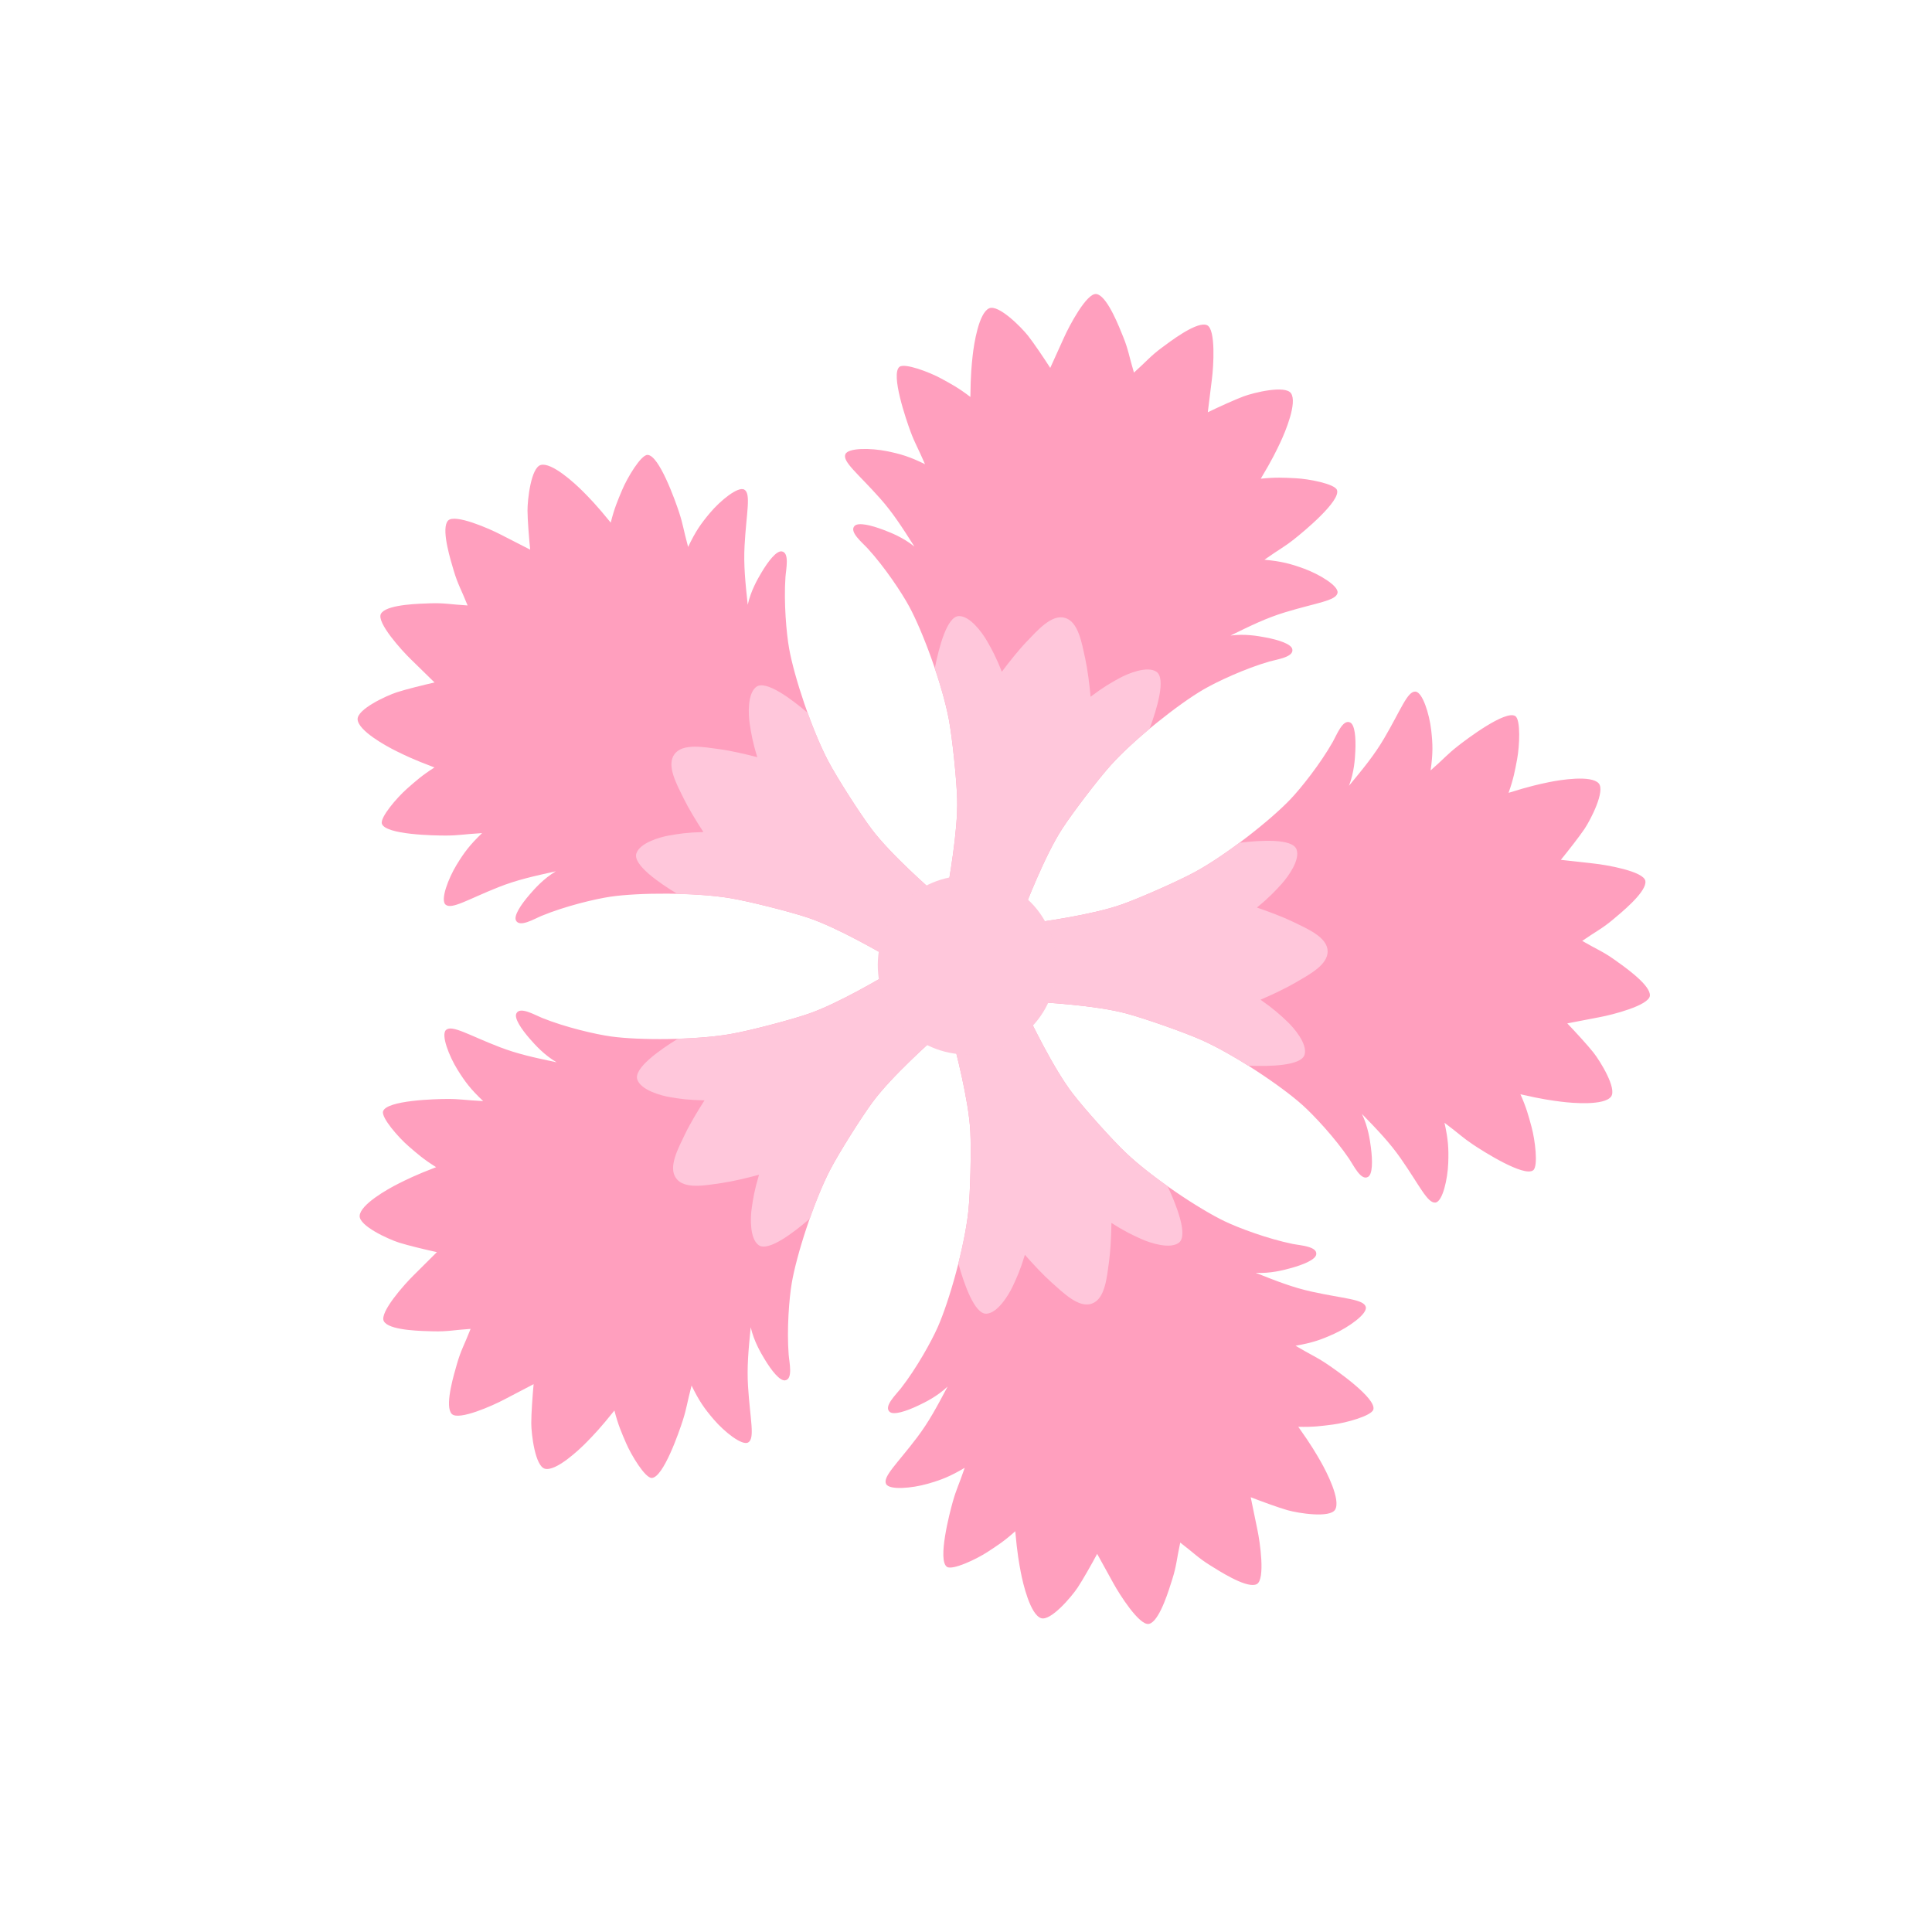
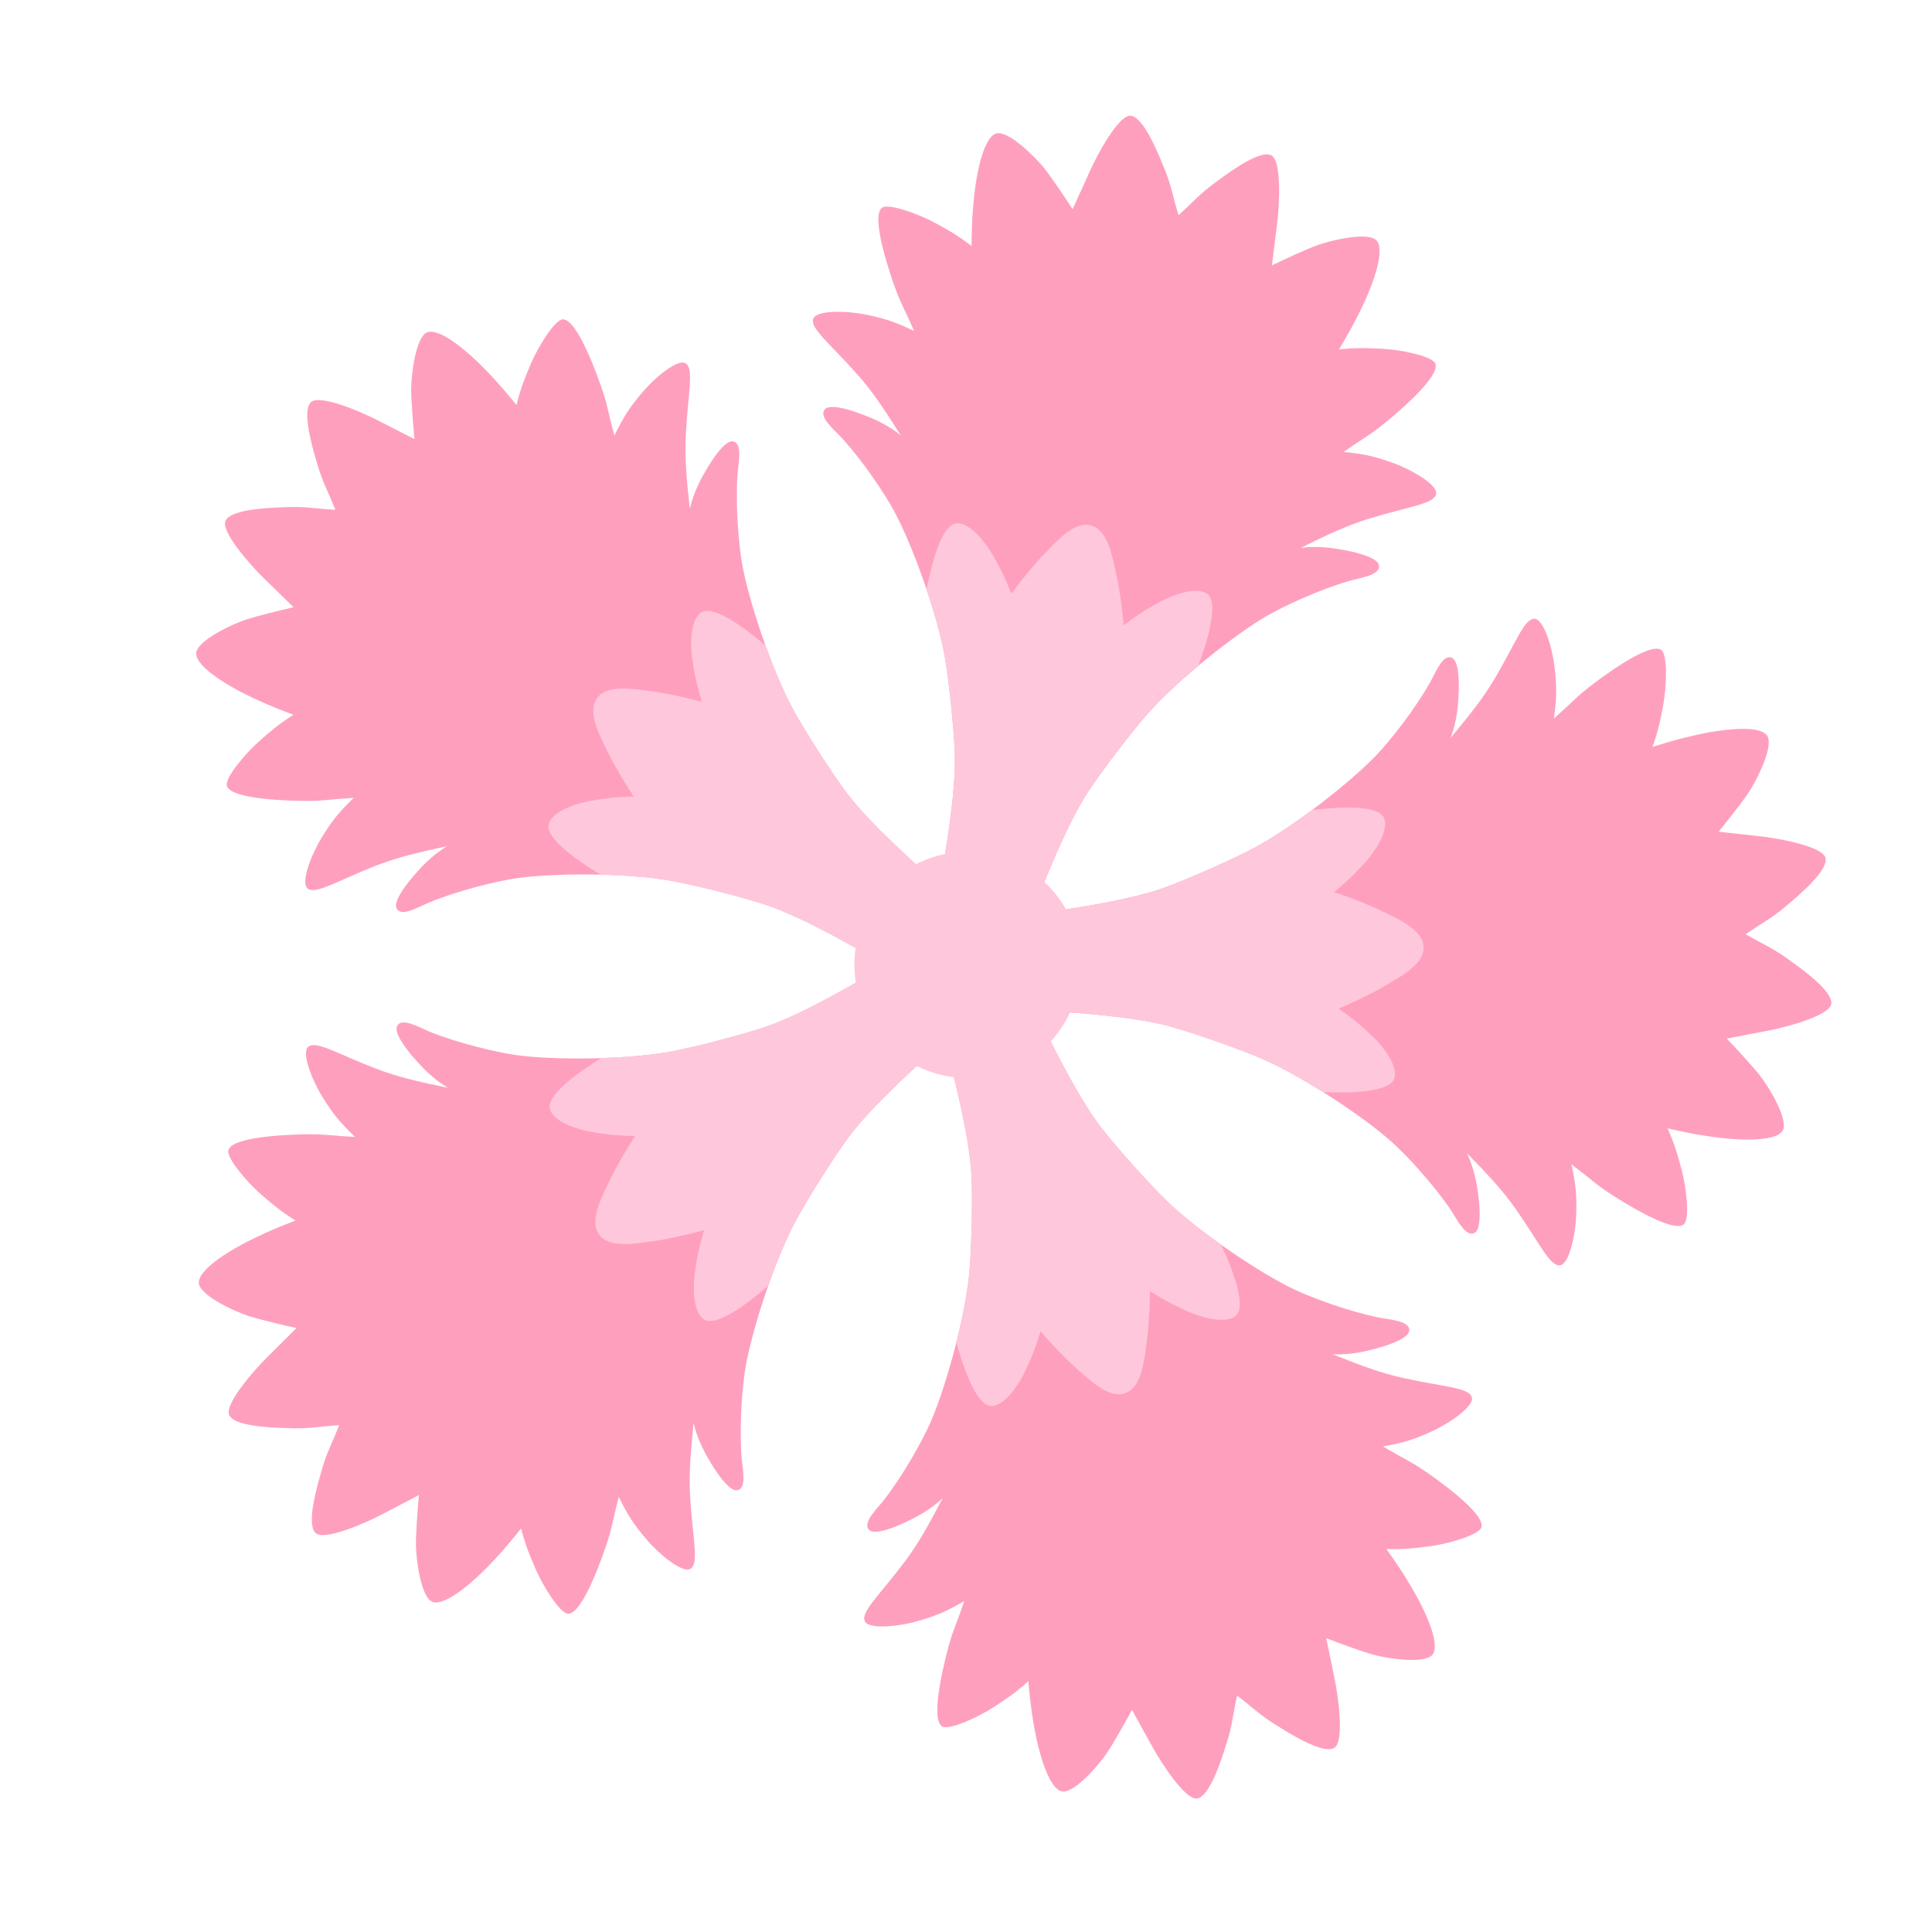
- <svg xmlns="http://www.w3.org/2000/svg" xml:space="preserve" width="2480" height="2480" stroke-miterlimit="10" style="fill-rule:nonzero;clip-rule:evenodd;stroke-linecap:round;stroke-linejoin:round">
-   <path fill="#ff9fbe" d="M1407.18 377.407c-12.37-1.4-34.84 41.108-41.57 56.285-4.99 11.234-11.48 25.206-17.47 38.581-7.45-11.646-21.15-31.975-28.53-41.336-8.76-11.113-37.95-40.459-49.86-35.198-13.28 5.861-19.53 45.306-21.21 60.841-1.2 11.101-2.66 24.363-2.91 52.957-15.29-11.701-24.45-16.517-37.59-23.705-15.16-8.291-46.76-20.115-53.38-14.97-11.76 9.134 8.78 68.702 14.1 83.01 5.76 15.519 8.96 19.684 18.62 41.963-19.85-9.681-30.96-13.045-49.24-16.731-20.21-4.076-49.64-4.448-53.02 4.052-3.82 9.609 16.49 24.953 44.52 56.519 16.6 18.692 28.34 37.096 44.11 61.885-14.6-11.765-30.36-17.854-39.19-21.224-16.87-6.444-32.88-10.042-37.56-5.29-7.41 7.527 9.83 21.366 16.77 28.953 22.03 24.045 43.9 57.099 53.35 74.562 17.47 32.309 42.28 99.393 50.84 144.832 4.54 24.099 9.99 77.187 10.7 102.327 1.18 41.51-11.15 107.46-13.36 121.21 22.23 1.68 28.4 4.15 49.24 9.99 20.82 5.89 27.37 7 47.22 17.17 5.28-12.89 29.17-75.58 51.83-110.39 13.72-21.08 46.07-63.52 62.51-81.714 31.01-34.303 87.17-78.591 118.93-97.039 17.17-9.97 53.08-26.759 84.41-35.785 9.89-2.848 31.81-5.662 29.41-15.952-1.51-6.496-17.04-11.774-34.8-15.08-9.29-1.729-25.91-4.757-44.5-2.336 26.38-12.922 46-22.499 69.91-29.788 40.38-12.307 65.72-14.799 67.47-24.991 1.55-9.014-23.76-24.053-43.12-31.116-17.52-6.39-28.76-9.319-50.74-11.412 19.87-13.968 24.76-15.856 37.78-26.086 12-9.434 60.6-49.54 55.33-63.464-2.96-7.845-36.09-14.242-53.35-15.076-14.96-.724-25.28-1.392-44.44.61 14.71-24.523 20.38-36.602 25.15-46.697 6.67-14.128 21.91-51.042 13.65-62.968-7.43-10.706-47.64-.894-60.91 4.015-11.18 4.135-33.47 14.337-45.9 20.382 1.87-14.532 3.61-29.843 5.22-42.025 2.18-16.46 5.18-64.447-6.1-69.705-.78-.365-1.64-.601-2.58-.727-14.12-1.892-44.91 21.676-55.36 29.405-14.89 11-19.41 17.295-35.98 32.134-6.39-21.302-6.97-29.035-13.93-46.183-4.89-12.049-18.86-48.216-31.89-53.968q-1.305-.578-2.58-.727m704.83 753.193c-2.49-12.2-49.85-20.45-66.37-22.17-12.22-1.27-27.52-3.14-42.08-4.7 8.77-10.69 23.88-29.99 30.51-39.9 7.86-11.76 26.77-48.58 18.09-58.3-9.67-10.815-49.12-4.59-64.42-1.39-10.93 2.29-23.99 4.99-51.27 13.58 6.41-18.16 8.17-28.356 10.95-43.077 3.2-16.977 4.7-50.683-2.24-55.394-12.31-8.362-62.64 29.557-74.61 39.031-12.98 10.275-15.95 14.598-34.16 30.663 3.08-21.864 2.85-33.475.72-51.998-2.36-20.476-11.09-48.59-20.22-49.182-10.32-.669-18.65 23.392-40.02 59.796-12.66 21.558-26.54 38.403-45.25 61.051 6.68-17.515 7.61-34.389 8.09-43.823.92-18.039-.59-34.371-6.56-37.357-9.45-4.729-17.29 15.937-22.36 24.888-16.08 28.367-40.77 59.372-54.46 73.752-25.34 26.59-81.49 70.9-122.07 93.06-21.52 11.76-70.33 33.33-94.02 41.76-39.13 13.93-105.66 22.56-119.43 24.7 5.27 21.67 4.82 28.3 5.7 49.92.82 21.62 1.79 28.2-1.75 50.21 13.88 1.05 80.89 4.42 120.99 15.24 24.28 6.54 74.64 24.21 97.02 34.23 42.19 18.91 101.66 58.66 129.01 83.18 14.78 13.25 41.83 42.23 60.08 69.24 5.76 8.53 15.21 28.51 24.26 23.05 5.71-3.44 5.93-19.84 3.6-37.75-1.22-9.37-3.47-26.12-11.52-43.06 20.44 21.11 35.6 36.81 49.92 57.31 24.16 34.61 34.36 57.94 44.59 56.46 9.05-1.3 15.55-30.02 16.29-50.62.67-18.63-.01-30.22-4.81-51.78 19.42 14.59 22.73 18.66 36.48 27.89 12.67 8.5 65.82 42.35 77.44 33.04 6.55-5.24 2.41-38.73-2.13-55.4-3.92-14.45-6.48-24.48-14.29-42.08 27.86 6.42 41.1 8.08 52.18 9.5 15.49 1.99 55.31 5.1 64.1-6.45 7.89-10.36-13.85-45.58-22.61-56.69-7.39-9.36-23.97-27.41-33.56-37.37 14.4-2.71 29.5-5.77 41.59-8 16.33-3.01 62.9-14.97 64.42-27.32.1-.86.06-1.74-.11-2.68-2.56-14.02-34.48-36.02-45.05-43.58-15.06-10.76-22.45-13.13-41.67-24.31 18.29-12.65 25.46-15.59 39.63-27.5 9.95-8.37 40.04-32.82 41.49-46.99.09-.95.06-1.84-.11-2.68M580.019 1815.08c8.877 8.73 52.771-10.9 67.426-18.7 10.847-5.77 24.577-12.77 37.532-19.61-1.306 13.76-3.055 38.21-3.012 50.13.051 14.15 4.946 55.25 17.574 58.45 14.067 3.57 43.303-23.63 54.198-34.84 7.784-8 17.113-17.54 34.93-39.91 4.835 18.65 9.077 28.08 14.996 41.85 6.826 15.87 24.422 44.66 32.808 44.69 14.886.05 35.429-59.52 40.062-74.06 5.023-15.78 5.076-21.03 11.201-44.52 9.66 19.85 16.339 29.35 28.46 43.52 13.398 15.66 36.349 34.1 44.249 29.49 8.933-5.21 2.391-29.82-.225-71.95-1.55-24.95.55-46.68 3.411-75.92 4.245 18.26 12.905 32.78 17.777 40.87 9.316 15.47 19.704 28.17 26.314 27.31 10.48-1.35 5.44-22.88 4.64-33.13-2.52-32.51.63-72.02 3.95-91.6 6.16-36.21 27.97-104.33 49.23-145.38 11.28-21.78 39.71-66.94 54.65-87.18 24.66-33.41 75.01-77.75 85.23-87.21-16.47-15.03-19.8-20.78-32.62-38.21-12.76-17.48-17.24-22.39-26.6-42.63-12.1 6.89-69.56 41.54-108.85 54.98-23.8 8.14-75.43 21.63-99.592 25.82-45.558 7.9-117.082 8.16-153.466 3.1-19.665-2.73-58.288-11.64-88.523-23.84-9.54-3.85-28.54-15.15-32.993-5.57-2.812 6.05 6.164 19.78 18.11 33.33 6.247 7.08 17.472 19.71 33.606 29.27-28.742-6.09-50.092-10.64-73.414-19.64-39.384-15.19-60.872-28.85-68.535-21.9-6.776 6.14 3.883 33.58 14.777 51.08 9.855 15.82 16.899 25.06 32.918 40.25-24.251-1.24-29.271-2.77-45.826-2.74-15.265.03-78.253 1.66-82.69 15.87-2.5 8.01 19.644 33.46 32.719 44.76 11.337 9.79 19.055 16.68 35.373 26.91-26.697 10.24-38.606 16.26-48.584 21.27-13.964 7.01-48.72 26.69-49.559 41.17-.753 13.01 36.957 30.07 50.435 34.38 11.353 3.64 35.191 9.34 48.711 12.25-10.433 10.29-21.243 21.27-30.019 29.87-11.858 11.62-43.803 47.55-38.159 58.65.392.77.921 1.48 1.584 2.16 9.954 10.2 48.723 10.61 61.721 10.97 18.499.51 25.945-1.65 48.137-3.13-8.097 20.72-12.406 27.16-17.497 44.95-3.577 12.51-14.868 49.6-8.15 62.16.448.84.969 1.56 1.585 2.16M488.895 788.101c-5.553 11.142 26.688 46.812 38.641 58.335 8.847 8.528 19.748 19.42 30.264 29.623-13.495 3.016-37.285 8.916-48.608 12.645-13.442 4.426-51.01 21.794-50.149 34.794.958 14.48 35.875 33.866 49.897 40.761 10.019 4.927 21.977 10.847 48.757 20.871-16.233 10.365-23.894 17.32-35.15 27.2-12.981 11.41-34.914 37.04-32.348 45.03 4.554 14.17 67.554 15.28 82.818 15.18 16.555-.1 21.562-1.67 45.802-3.12-15.893 15.33-22.861 24.62-32.585 40.53-10.749 17.59-21.182 45.12-14.355 51.2 7.72 6.89 29.095-6.95 68.352-22.47 23.247-9.19 44.559-13.92 73.249-20.24-16.054 9.69-27.174 22.41-33.363 29.55-11.834 13.64-20.696 27.45-17.835 33.47 4.533 9.55 23.439-1.91 32.946-5.84 30.134-12.45 68.682-21.68 88.324-24.57 36.341-5.35 107.864-5.69 153.487 1.84 24.195 3.99 75.931 17.05 99.801 24.99 39.4 13.12 97.14 47.29 109.3 54.08 9.19-20.32 13.63-25.26 26.25-42.84 12.67-17.54 15.95-23.32 32.3-38.48-10.29-9.38-61.01-53.3-85.95-86.51-15.1-20.11-43.9-65.038-55.36-86.719-21.61-40.879-43.98-108.815-50.43-144.977-3.48-19.545-6.96-59.03-4.71-91.558.71-10.263 5.58-31.825-4.91-33.096-6.62-.803-16.899 11.98-26.087 27.531-4.805 8.133-13.345 22.714-17.439 41.012-3.103-29.215-5.382-50.925-4.038-75.887 2.269-42.153 8.607-66.812-.368-71.95-7.938-4.544-30.736 14.081-44.005 29.854-12.003 14.267-18.604 23.823-28.099 43.757-6.319-23.447-6.415-28.695-11.569-44.427-4.752-14.506-25.786-73.901-40.671-73.725-8.386.099-25.743 29.032-32.438 44.959-5.806 13.81-9.97 23.281-14.651 41.963-18-22.218-27.408-31.681-35.258-39.62-10.987-11.111-40.446-38.076-54.483-34.392-12.602 3.307-17.157 44.445-17.091 58.596.055 11.921 2.006 36.354 3.425 50.109-13.011-6.737-26.798-13.62-37.692-19.306-14.719-7.681-58.774-26.943-67.579-18.143-.61.61-1.125 1.334-1.566 2.176-6.615 12.618 4.982 49.614 8.662 62.086 5.237 17.75 9.6 24.16 17.867 44.807-22.203-1.291-29.666-3.395-48.161-2.732-12.995.466-51.759 1.202-61.628 11.478-.658.685-1.181 1.403-1.566 2.175M1613.43 2033.34c10.83-6.13 4.04-53.73.57-69.97-2.56-12.01-5.51-27.14-8.53-41.48 12.88 5.05 35.9 13.46 47.37 16.69 13.62 3.85 54.48 10.45 61.04-.8 7.3-12.55-10.81-48.14-18.58-61.7-5.56-9.68-12.16-21.28-28.76-44.56 19.25.48 29.49-1 44.35-2.9 17.14-2.2 49.66-11.19 51.99-19.25 4.15-14.29-47.46-50.44-60.17-58.89-13.78-9.17-18.82-10.67-39.72-23.02 21.75-3.83 32.72-7.63 49.67-15.39 18.75-8.57 42.79-25.56 40.53-34.42-2.55-10.02-28.01-10.51-69.23-19.59-24.42-5.37-44.73-13.37-72.05-24.17 18.73.95 35.06-3.38 44.18-5.84 17.44-4.7 32.51-11.19 33.5-17.78 1.58-10.45-20.5-11.52-30.58-13.58-31.94-6.53-69.06-20.42-86.97-29.01-33.12-15.88-92.61-55.59-126.22-87.34-17.83-16.83-53.43-56.59-68.77-76.52-25.34-32.91-54.11-93.52-60.39-105.94-18.98 11.7-25.43 13.32-45.72 20.84-20.31 7.46-26.26 10.42-48.3 13.85 3.3 13.53 20.79 78.3 22.9 119.78 1.28 25.11.04 78.46-2.58 102.84-4.94 45.98-24.38 114.81-39.25 148.4-8.03 18.16-27.23 52.84-47.28 78.54-6.33 8.12-22.42 23.27-14.43 30.19 5.04 4.37 20.71-.48 37.02-8.24 8.53-4.06 23.76-11.37 37.39-24.25-13.76 25.96-24.01 45.23-39.08 65.17-25.45 33.69-44.49 50.59-39.92 59.86 4.04 8.21 33.35 5.51 53.17-.15 17.93-5.11 28.75-9.35 47.76-20.56-7.87 22.97-10.72 27.37-15.24 43.3-4.17 14.68-19.94 75.69-7.5 83.86 7.01 4.61 37.57-9.67 52.03-19.14 12.53-8.2 21.28-13.73 35.61-26.6 2.5 28.49 5.01 41.59 7.08 52.56 2.9 15.36 12.25 54.19 25.94 58.98 12.3 4.3 39.08-27.26 46.93-39.03 6.62-9.91 18.67-31.26 25.18-43.46 7.02 12.86 14.6 26.28 20.46 37.08 7.91 14.6 33.66 55.2 45.88 52.83.85-.17 1.68-.48 2.52-.93 12.54-6.77 23.61-43.92 27.53-56.32 5.58-17.65 5.55-25.4 10.24-47.14 17.68 13.48 22.69 19.4 38.4 29.19 11.03 6.88 43.58 27.94 57.51 24.94.93-.2 1.77-.5 2.52-.93" />
+ <svg xmlns="http://www.w3.org/2000/svg" xml:space="preserve" width="1960" height="1960" stroke-miterlimit="10" style="clip-rule:evenodd;fill-rule:nonzero;stroke-linecap:round;stroke-linejoin:round">
+   <path fill="#ff9fbe" d="M1147.18 117.407c-12.37-1.4-34.84 41.108-41.57 56.285-4.99 11.234-11.48 25.206-17.47 38.58-7.45-11.645-21.15-31.974-28.53-41.335-8.76-11.113-37.95-40.46-49.86-35.198-13.28 5.86-19.53 45.306-21.21 60.84-1.2 11.102-2.66 24.364-2.91 52.958-15.29-11.701-24.45-16.517-37.59-23.705-15.16-8.291-46.76-20.115-53.38-14.97-11.76 9.134 8.78 68.702 14.1 83.01 5.76 15.519 8.96 19.684 18.62 41.963-19.85-9.681-30.96-13.045-49.24-16.731-20.21-4.076-49.64-4.448-53.02 4.052-3.82 9.609 16.49 24.953 44.52 56.519 16.6 18.692 28.34 37.096 44.11 61.885-14.6-11.765-30.36-17.854-39.19-21.224-16.87-6.444-32.88-10.042-37.56-5.29-7.41 7.527 9.83 21.366 16.77 28.953 22.03 24.045 43.9 57.099 53.35 74.562 17.47 32.309 42.28 99.393 50.84 144.832 4.54 24.099 9.99 77.187 10.7 102.327 1.18 41.51-11.15 107.46-13.36 121.21 22.23 1.68 28.4 4.15 49.24 9.99 20.82 5.89 27.37 7 47.22 17.17 5.28-12.89 29.17-75.58 51.83-110.39 13.72-21.08 46.07-63.52 62.51-81.714 31.01-34.303 87.17-78.591 118.93-97.04 17.17-9.97 53.08-26.758 84.41-35.784 9.89-2.848 31.81-5.662 29.41-15.952-1.51-6.496-17.04-11.774-34.8-15.08-9.29-1.73-25.91-4.757-44.5-2.336 26.38-12.922 46-22.5 69.91-29.788 40.38-12.307 65.72-14.8 67.47-24.991 1.55-9.014-23.76-24.053-43.12-31.116-17.52-6.39-28.76-9.32-50.74-11.412 19.87-13.968 24.76-15.856 37.78-26.086 12-9.434 60.6-49.54 55.33-63.464-2.96-7.845-36.09-14.242-53.35-15.076-14.96-.724-25.28-1.392-44.44.61 14.71-24.523 20.38-36.602 25.15-46.697 6.67-14.128 21.91-51.042 13.65-62.968-7.43-10.706-47.64-.894-60.91 4.015-11.18 4.135-33.47 14.337-45.9 20.382 1.87-14.532 3.61-29.843 5.22-42.025 2.18-16.46 5.18-64.447-6.1-69.705-.78-.365-1.64-.601-2.58-.727-14.12-1.892-44.91 21.676-55.36 29.405-14.89 11-19.41 17.295-35.98 32.134-6.39-21.302-6.97-29.035-13.93-46.183-4.89-12.05-18.86-48.216-31.89-53.968q-1.305-.578-2.58-.727M1852.01 870.6c-2.49-12.2-49.85-20.45-66.37-22.17-12.22-1.27-27.52-3.14-42.08-4.7 8.77-10.69 23.88-29.99 30.51-39.9 7.86-11.76 26.77-48.58 18.09-58.3-9.67-10.815-49.12-4.59-64.42-1.39-10.93 2.29-23.99 4.99-51.27 13.58 6.41-18.16 8.17-28.356 10.95-43.077 3.2-16.977 4.7-50.683-2.24-55.394-12.31-8.362-62.64 29.557-74.61 39.03-12.98 10.276-15.95 14.599-34.16 30.664 3.08-21.864 2.85-33.475.72-51.998-2.36-20.476-11.09-48.59-20.22-49.182-10.32-.67-18.65 23.392-40.02 59.796-12.66 21.558-26.54 38.403-45.25 61.05 6.68-17.514 7.61-34.388 8.09-43.822.92-18.04-.59-34.371-6.56-37.357-9.45-4.73-17.29 15.937-22.36 24.888-16.08 28.367-40.77 59.372-54.46 73.752-25.34 26.59-81.49 70.9-122.07 93.06-21.52 11.76-70.33 33.33-94.02 41.76-39.13 13.93-105.66 22.56-119.43 24.7 5.27 21.67 4.82 28.3 5.7 49.92.82 21.62 1.79 28.2-1.75 50.21 13.88 1.05 80.89 4.42 120.99 15.24 24.28 6.54 74.64 24.21 97.02 34.23 42.19 18.91 101.66 58.66 129.01 83.18 14.78 13.25 41.83 42.23 60.08 69.24 5.76 8.53 15.21 28.51 24.26 23.05 5.71-3.44 5.93-19.84 3.6-37.75-1.22-9.37-3.47-26.12-11.52-43.06 20.44 21.11 35.6 36.81 49.92 57.31 24.16 34.61 34.36 57.94 44.59 56.46 9.05-1.3 15.55-30.02 16.29-50.62.67-18.63-.01-30.22-4.81-51.78 19.42 14.59 22.73 18.66 36.48 27.89 12.67 8.5 65.82 42.35 77.44 33.04 6.55-5.24 2.41-38.73-2.13-55.4-3.92-14.45-6.48-24.48-14.29-42.08 27.86 6.42 41.1 8.08 52.18 9.5 15.49 1.99 55.31 5.1 64.1-6.45 7.89-10.36-13.85-45.58-22.61-56.69-7.39-9.36-23.97-27.41-33.56-37.37 14.4-2.71 29.5-5.77 41.59-8 16.33-3.01 62.9-14.97 64.42-27.32.1-.86.06-1.74-.11-2.68-2.56-14.02-34.48-36.02-45.05-43.58-15.06-10.76-22.45-13.13-41.67-24.31 18.29-12.65 25.46-15.59 39.63-27.5 9.95-8.37 40.04-32.82 41.49-46.99.09-.95.06-1.84-.11-2.68M320.019 1555.08c8.877 8.73 52.77-10.9 67.426-18.7 10.847-5.77 24.577-12.77 37.532-19.61-1.306 13.76-3.055 38.21-3.012 50.13.05 14.15 4.946 55.25 17.574 58.45 14.067 3.57 43.303-23.63 54.198-34.84 7.784-8 17.113-17.54 34.93-39.91 4.835 18.65 9.077 28.08 14.996 41.85 6.826 15.87 24.422 44.66 32.808 44.69 14.886.05 35.429-59.52 40.062-74.06 5.023-15.78 5.076-21.03 11.2-44.52 9.66 19.85 16.34 29.35 28.46 43.52 13.399 15.66 36.35 34.1 44.25 29.49 8.933-5.21 2.39-29.82-.225-71.95-1.55-24.95.55-46.68 3.41-75.92 4.246 18.26 12.906 32.78 17.778 40.87 9.316 15.47 19.704 28.17 26.314 27.31 10.48-1.35 5.44-22.88 4.64-33.13-2.52-32.51.63-72.02 3.95-91.6 6.16-36.21 27.97-104.33 49.23-145.38 11.28-21.78 39.71-66.94 54.65-87.18 24.66-33.41 75.01-77.75 85.23-87.21-16.47-15.03-19.8-20.78-32.62-38.21-12.76-17.48-17.24-22.39-26.6-42.63-12.1 6.89-69.56 41.54-108.85 54.98-23.8 8.14-75.43 21.63-99.592 25.82-45.558 7.9-117.082 8.16-153.466 3.1-19.665-2.73-58.288-11.64-88.523-23.84-9.54-3.85-28.54-15.15-32.993-5.57-2.812 6.05 6.164 19.78 18.11 33.33 6.247 7.08 17.472 19.71 33.606 29.27-28.742-6.09-50.092-10.64-73.414-19.64-39.384-15.19-60.872-28.85-68.535-21.9-6.776 6.14 3.883 33.58 14.777 51.08 9.855 15.82 16.899 25.06 32.918 40.25-24.251-1.24-29.271-2.77-45.826-2.74-15.265.03-78.253 1.66-82.69 15.87-2.5 8.01 19.644 33.46 32.719 44.76 11.337 9.79 19.055 16.68 35.373 26.91-26.697 10.24-38.606 16.26-48.584 21.27-13.964 7.01-48.72 26.69-49.56 41.17-.752 13.01 36.958 30.07 50.436 34.38 11.353 3.64 35.19 9.34 48.71 12.25-10.432 10.29-21.242 21.27-30.018 29.87-11.858 11.62-43.803 47.55-38.16 58.65.393.77.922 1.48 1.585 2.16 9.954 10.2 48.723 10.61 61.72 10.97 18.5.51 25.946-1.65 48.138-3.13-8.097 20.72-12.406 27.16-17.497 44.95-3.577 12.51-14.868 49.6-8.15 62.16.448.84.969 1.56 1.585 2.16M228.895 528.1c-5.553 11.143 26.688 46.813 38.64 58.336 8.848 8.528 19.749 19.42 30.265 29.623-13.495 3.016-37.285 8.916-48.608 12.645-13.442 4.426-51.01 21.794-50.15 34.794.959 14.48 35.876 33.866 49.898 40.76 10.019 4.928 21.977 10.848 48.757 20.872-16.233 10.365-23.894 17.32-35.15 27.2-12.981 11.41-34.914 37.04-32.348 45.03 4.554 14.17 67.554 15.28 82.818 15.18 16.555-.1 21.562-1.67 45.802-3.12-15.893 15.33-22.861 24.62-32.585 40.53-10.75 17.59-21.182 45.12-14.355 51.2 7.72 6.89 29.095-6.95 68.352-22.47 23.247-9.19 44.559-13.92 73.249-20.24-16.054 9.69-27.174 22.41-33.363 29.55-11.834 13.64-20.696 27.45-17.835 33.47 4.533 9.55 23.439-1.91 32.946-5.84 30.134-12.45 68.682-21.68 88.324-24.57 36.34-5.35 107.864-5.69 153.487 1.84 24.195 3.99 75.93 17.05 99.8 24.99 39.4 13.12 97.14 47.29 109.3 54.08 9.19-20.32 13.63-25.26 26.25-42.84 12.67-17.54 15.95-23.32 32.3-38.48-10.29-9.38-61.01-53.3-85.95-86.51-15.1-20.11-43.9-65.038-55.36-86.72-21.61-40.878-43.98-108.814-50.43-144.976-3.48-19.545-6.96-59.03-4.71-91.558.71-10.263 5.58-31.825-4.91-33.096-6.62-.803-16.898 11.98-26.086 27.53-4.805 8.134-13.345 22.715-17.44 41.013-3.102-29.215-5.381-50.925-4.037-75.887 2.269-42.153 8.607-66.812-.368-71.95-7.938-4.544-30.736 14.08-44.005 29.854-12.003 14.267-18.604 23.823-28.1 43.757-6.318-23.447-6.414-28.695-11.568-44.427-4.752-14.506-25.786-73.901-40.671-73.725-8.386.099-25.743 29.032-32.438 44.959-5.806 13.81-9.97 23.28-14.651 41.963-18-22.218-27.408-31.681-35.258-39.62-10.987-11.111-40.446-38.076-54.483-34.392-12.602 3.307-17.157 44.445-17.091 58.596.055 11.92 2.006 36.354 3.425 50.109-13.011-6.737-26.798-13.62-37.692-19.306-14.72-7.681-58.774-26.943-67.58-18.143-.61.61-1.124 1.334-1.565 2.176-6.615 12.618 4.982 49.614 8.662 62.086 5.237 17.75 9.6 24.16 17.867 44.807-22.203-1.291-29.666-3.395-48.161-2.732-12.995.466-51.76 1.202-61.628 11.478-.658.685-1.181 1.403-1.566 2.175M1353.43 1773.34c10.83-6.13 4.04-53.73.57-69.97-2.56-12.01-5.51-27.14-8.53-41.48 12.88 5.05 35.9 13.46 47.37 16.69 13.62 3.85 54.48 10.45 61.04-.8 7.3-12.55-10.81-48.14-18.58-61.7-5.56-9.68-12.16-21.28-28.76-44.56 19.25.48 29.49-1 44.35-2.9 17.14-2.2 49.66-11.19 51.99-19.25 4.15-14.29-47.46-50.44-60.17-58.89-13.78-9.17-18.82-10.67-39.72-23.02 21.75-3.83 32.72-7.63 49.67-15.39 18.75-8.57 42.79-25.56 40.53-34.42-2.55-10.02-28.01-10.51-69.23-19.59-24.42-5.37-44.73-13.37-72.05-24.17 18.73.95 35.06-3.38 44.18-5.84 17.44-4.7 32.51-11.19 33.5-17.78 1.58-10.45-20.5-11.52-30.58-13.58-31.94-6.53-69.06-20.42-86.97-29.01-33.12-15.88-92.61-55.59-126.22-87.34-17.83-16.83-53.43-56.59-68.77-76.52-25.34-32.91-54.11-93.52-60.39-105.94-18.98 11.7-25.43 13.32-45.72 20.84-20.31 7.46-26.26 10.42-48.3 13.85 3.3 13.53 20.79 78.3 22.9 119.78 1.28 25.11.04 78.46-2.58 102.84-4.94 45.98-24.38 114.81-39.25 148.4-8.03 18.16-27.23 52.84-47.28 78.54-6.33 8.12-22.42 23.27-14.43 30.19 5.04 4.37 20.71-.48 37.02-8.24 8.53-4.06 23.76-11.37 37.39-24.25-13.76 25.96-24.01 45.23-39.08 65.17-25.45 33.69-44.49 50.59-39.92 59.86 4.04 8.21 33.35 5.51 53.17-.15 17.93-5.11 28.75-9.35 47.76-20.56-7.87 22.97-10.72 27.37-15.24 43.3-4.17 14.68-19.94 75.69-7.5 83.86 7.01 4.61 37.57-9.67 52.03-19.14 12.53-8.2 21.28-13.73 35.61-26.6 2.5 28.49 5.01 41.59 7.08 52.56 2.9 15.36 12.25 54.19 25.94 58.98 12.3 4.3 39.08-27.26 46.93-39.03 6.62-9.91 18.67-31.26 25.18-43.46 7.02 12.86 14.6 26.28 20.46 37.08 7.91 14.6 33.66 55.2 45.88 52.83.85-.17 1.68-.48 2.52-.93 12.54-6.77 23.61-43.92 27.53-56.32 5.58-17.65 5.55-25.4 10.24-47.14 17.68 13.48 22.69 19.4 38.4 29.19 11.03 6.88 43.58 27.94 57.51 24.94.93-.2 1.77-.5 2.52-.93" />
  <g fill="#ffc7db" fill-opacity=".996">
-     <path d="M1366.95 793.127c-17.19-5.024-35.46 16.362-49.52 30.965-9.49 9.864-22.41 26.036-31.44 38.176-7.64-19.469-13.06-29.09-19.03-39.494-6.36-11.063-22.04-32.449-36.26-31.941-15.12.541-25.47 40.067-30.76 67.165 7.71 22.825 14.38 46.059 18.02 65.395 4.54 24.099 9.99 77.187 10.7 102.327 1.18 41.51-11.15 107.46-13.36 121.21 22.23 1.68 28.4 4.15 49.24 9.99 20.82 5.89 27.37 7 47.22 17.17 5.28-12.89 29.17-75.58 51.83-110.39 13.72-21.08 46.07-63.52 62.51-81.714 13.19-14.597 31.01-30.939 49.49-46.389 9.63-25.877 21.41-65.001 8.79-73.35-11.86-7.854-36.4 2.212-47.59 8.336-10.53 5.759-20.16 11.143-36.84 23.767-1.37-15.072-3.96-35.608-6.91-48.975-4.37-19.788-8.8-47.566-26.09-52.248m337.22 427.513c-.53-17.9-26.51-28.68-44.74-37.54-12.31-5.98-31.68-13.28-46.01-18.13 16.16-13.27 23.64-21.39 31.69-30.29 8.56-9.46 24.06-30.97 19.19-44.34-5.18-14.22-45.97-11.87-73.38-8.54-19.33 14.38-39.37 27.9-56.64 37.33-21.52 11.76-70.33 33.33-94.02 41.76-39.13 13.93-105.66 22.56-119.43 24.7 5.27 21.67 4.82 28.3 5.7 49.92.82 21.62 1.79 28.2-1.75 50.21 13.88 1.05 80.89 4.42 120.99 15.24 24.28 6.54 74.64 24.21 97.02 34.23 17.95 8.05 39 19.95 59.4 32.76 27.58 1.17 68.43.3 72.48-14.27 3.81-13.72-13.34-33.95-22.62-42.7-8.73-8.24-16.82-15.74-33.97-27.71 13.91-5.96 32.64-14.75 44.44-21.69 17.48-10.26 42.53-23.05 41.65-40.94m-302.4 452.64c16.86-6.03 19.09-34.07 21.88-54.14 1.89-13.56 2.84-34.24 3.02-49.37 17.62 11.27 27.66 15.87 38.6 20.78 11.64 5.22 36.9 13.32 48.11 4.55 11.92-9.32-2.92-47.39-14.56-72.42-19.65-13.94-38.7-28.83-53-42.34-17.83-16.83-53.43-56.59-68.77-76.52-25.34-32.91-54.11-93.52-60.39-105.94-18.98 11.7-25.43 13.32-45.72 20.84-20.31 7.46-26.26 10.42-48.3 13.85 3.3 13.53 20.79 78.3 22.9 119.78 1.28 25.11.04 78.46-2.58 102.84-2.11 19.57-6.92 43.26-12.81 66.62 7.42 26.6 20.86 65.18 35.98 64.52 14.22-.61 28.16-23.17 33.62-34.7 5.13-10.84 9.77-20.86 15.85-40.87 9.97 11.38 24.12 26.48 34.36 35.57 15.16 13.44 35.07 33.32 51.81 26.95m-533.839-160.77c10.441 14.56 38.011 8.98 58.077 6.14 13.554-1.92 33.694-6.69 48.294-10.68-5.984 20.04-7.652 30.95-9.359 42.83-1.815 12.63-2.649 39.13 8.864 47.5 12.239 8.89 44.753-15.85 65.623-33.93 8-22.72 17.06-45.13 26.11-62.6 11.28-21.78 39.71-66.94 54.65-87.18 24.66-33.41 75.01-77.75 85.23-87.21-16.47-15.03-19.8-20.78-32.62-38.21-12.76-17.48-17.24-22.39-26.6-42.63-12.1 6.89-69.56 41.54-108.85 54.98-23.8 8.14-75.43 21.63-99.592 25.82-19.387 3.36-43.486 5.25-67.566 6.02-23.529 14.44-56.922 37.99-52.133 52.34 4.505 13.5 30.029 20.7 42.617 22.77 11.838 1.96 22.745 3.66 43.657 3.99-8.206 12.72-18.828 30.49-24.742 42.83-8.756 18.28-22.388 42.88-11.66 57.22m-2.245-544.216c-10.609 14.43 3.225 38.926 12.131 57.126 6.016 12.3 16.785 29.97 25.095 42.62-20.908.51-31.801 2.3-43.623 4.35-12.57 2.18-38.034 9.59-42.427 23.12-4.671 14.39 28.916 37.66 52.563 51.91 24.085.58 48.2 2.27 67.614 5.47 24.195 3.99 75.931 17.05 99.801 24.99 39.4 13.12 97.14 47.29 109.3 54.08 9.19-20.32 13.63-25.26 26.25-42.84 12.67-17.54 15.95-23.32 32.3-38.48-10.29-9.38-61.01-53.3-85.95-86.51-15.1-20.11-43.9-65.038-55.36-86.719-9.19-17.395-18.44-39.728-26.63-62.388-21.01-17.906-53.734-42.378-65.9-33.384-11.443 8.46-10.39 34.957-8.471 47.57 1.805 11.862 3.562 22.761 9.711 42.75-14.631-3.869-34.81-8.475-48.38-10.28-20.088-2.673-47.703-8.024-58.024 6.615" />
-     <path d="M1126.75 1238.31c.3-63.36 51.91-114.48 115.27-114.18 63.36.31 114.48 51.92 114.18 115.28-.31 63.36-51.92 114.48-115.28 114.17-63.36-.3-114.47-51.91-114.17-115.27" />
+     <path d="M1106.95 533.127c-17.19-5.024-35.46 16.362-49.52 30.965-9.49 9.864-22.41 26.036-31.44 38.176-7.64-19.47-13.06-29.09-19.03-39.494-6.36-11.063-22.04-32.45-36.26-31.941-15.12.54-25.47 40.067-30.76 67.165 7.71 22.825 14.38 46.059 18.02 65.395 4.54 24.099 9.99 77.187 10.7 102.327 1.18 41.51-11.15 107.46-13.36 121.21 22.23 1.68 28.4 4.15 49.24 9.99 20.82 5.89 27.37 7 47.22 17.17 5.28-12.89 29.17-75.58 51.83-110.39 13.72-21.08 46.07-63.52 62.51-81.714 13.19-14.597 31.01-30.94 49.49-46.39 9.63-25.876 21.41-65 8.79-73.35-11.86-7.853-36.4 2.213-47.59 8.337-10.53 5.759-20.16 11.143-36.84 23.767-1.37-15.072-3.96-35.608-6.91-48.975-4.37-19.788-8.8-47.566-26.09-52.248m337.22 427.513c-.53-17.9-26.51-28.68-44.74-37.54-12.31-5.98-31.68-13.28-46.01-18.13 16.16-13.27 23.64-21.39 31.69-30.29 8.56-9.46 24.06-30.97 19.19-44.34-5.18-14.22-45.97-11.87-73.38-8.54-19.33 14.38-39.37 27.9-56.64 37.33-21.52 11.76-70.33 33.33-94.02 41.76-39.13 13.93-105.66 22.56-119.43 24.7 5.27 21.67 4.82 28.3 5.7 49.92.82 21.62 1.79 28.2-1.75 50.21 13.88 1.05 80.89 4.42 120.99 15.24 24.28 6.54 74.64 24.21 97.02 34.23 17.95 8.05 39 19.95 59.4 32.76 27.58 1.17 68.43.3 72.48-14.27 3.81-13.72-13.34-33.95-22.62-42.7-8.73-8.24-16.82-15.74-33.97-27.71 13.91-5.96 32.64-14.75 44.44-21.69 17.48-10.26 42.53-23.05 41.65-40.94m-302.4 452.64c16.86-6.03 19.09-34.07 21.88-54.14 1.89-13.56 2.84-34.24 3.02-49.37 17.62 11.27 27.66 15.87 38.6 20.78 11.64 5.22 36.9 13.32 48.11 4.55 11.92-9.32-2.92-47.39-14.56-72.42-19.65-13.94-38.7-28.83-53-42.34-17.83-16.83-53.43-56.59-68.77-76.52-25.34-32.91-54.11-93.52-60.39-105.94-18.98 11.7-25.43 13.32-45.72 20.84-20.31 7.46-26.26 10.42-48.3 13.85 3.3 13.53 20.79 78.3 22.9 119.78 1.28 25.11.04 78.46-2.58 102.84-2.11 19.57-6.92 43.26-12.81 66.62 7.42 26.6 20.86 65.18 35.98 64.52 14.22-.61 28.16-23.17 33.62-34.7 5.13-10.84 9.77-20.86 15.85-40.87 9.97 11.38 24.12 26.48 34.36 35.57 15.16 13.44 35.07 33.32 51.81 26.95m-533.84-160.77c10.442 14.56 38.012 8.98 58.078 6.14 13.554-1.92 33.694-6.69 48.294-10.68-5.984 20.04-7.652 30.95-9.36 42.83-1.814 12.63-2.648 39.13 8.865 47.5 12.239 8.89 44.753-15.85 65.623-33.93 8-22.72 17.06-45.13 26.11-62.6 11.28-21.78 39.71-66.94 54.65-87.18 24.66-33.41 75.01-77.75 85.23-87.21-16.47-15.03-19.8-20.78-32.62-38.21-12.76-17.48-17.24-22.39-26.6-42.63-12.1 6.89-69.56 41.54-108.85 54.98-23.8 8.14-75.43 21.63-99.592 25.82-19.387 3.36-43.486 5.25-67.566 6.02-23.53 14.44-56.922 37.99-52.133 52.34 4.505 13.5 30.029 20.7 42.617 22.77 11.838 1.96 22.745 3.66 43.657 3.99-8.206 12.72-18.828 30.49-24.742 42.83-8.756 18.28-22.388 42.88-11.66 57.22m-2.245-544.216c-10.61 14.43 3.225 38.926 12.13 57.126 6.017 12.3 16.786 29.97 25.096 42.62-20.908.51-31.801 2.3-43.623 4.35-12.57 2.18-38.034 9.59-42.427 23.12-4.671 14.39 28.916 37.66 52.563 51.91 24.085.58 48.2 2.27 67.614 5.47 24.195 3.99 75.93 17.05 99.8 24.99 39.4 13.12 97.14 47.29 109.3 54.08 9.19-20.32 13.63-25.26 26.25-42.84 12.67-17.54 15.95-23.32 32.3-38.48-10.29-9.38-61.01-53.3-85.95-86.51-15.1-20.11-43.9-65.038-55.36-86.72-9.19-17.394-18.44-39.727-26.63-62.387-21.01-17.906-53.733-42.378-65.9-33.384-11.442 8.46-10.39 34.957-8.47 47.57 1.805 11.862 3.562 22.76 9.71 42.75-14.63-3.87-34.81-8.475-48.38-10.28-20.087-2.673-47.702-8.024-58.023 6.615" />
+     <path d="M866.75 978.31c.3-63.36 51.91-114.48 115.27-114.18 63.36.31 114.48 51.92 114.18 115.28-.31 63.36-51.92 114.48-115.28 114.17-63.36-.3-114.47-51.91-114.17-115.27" />
  </g>
</svg>
